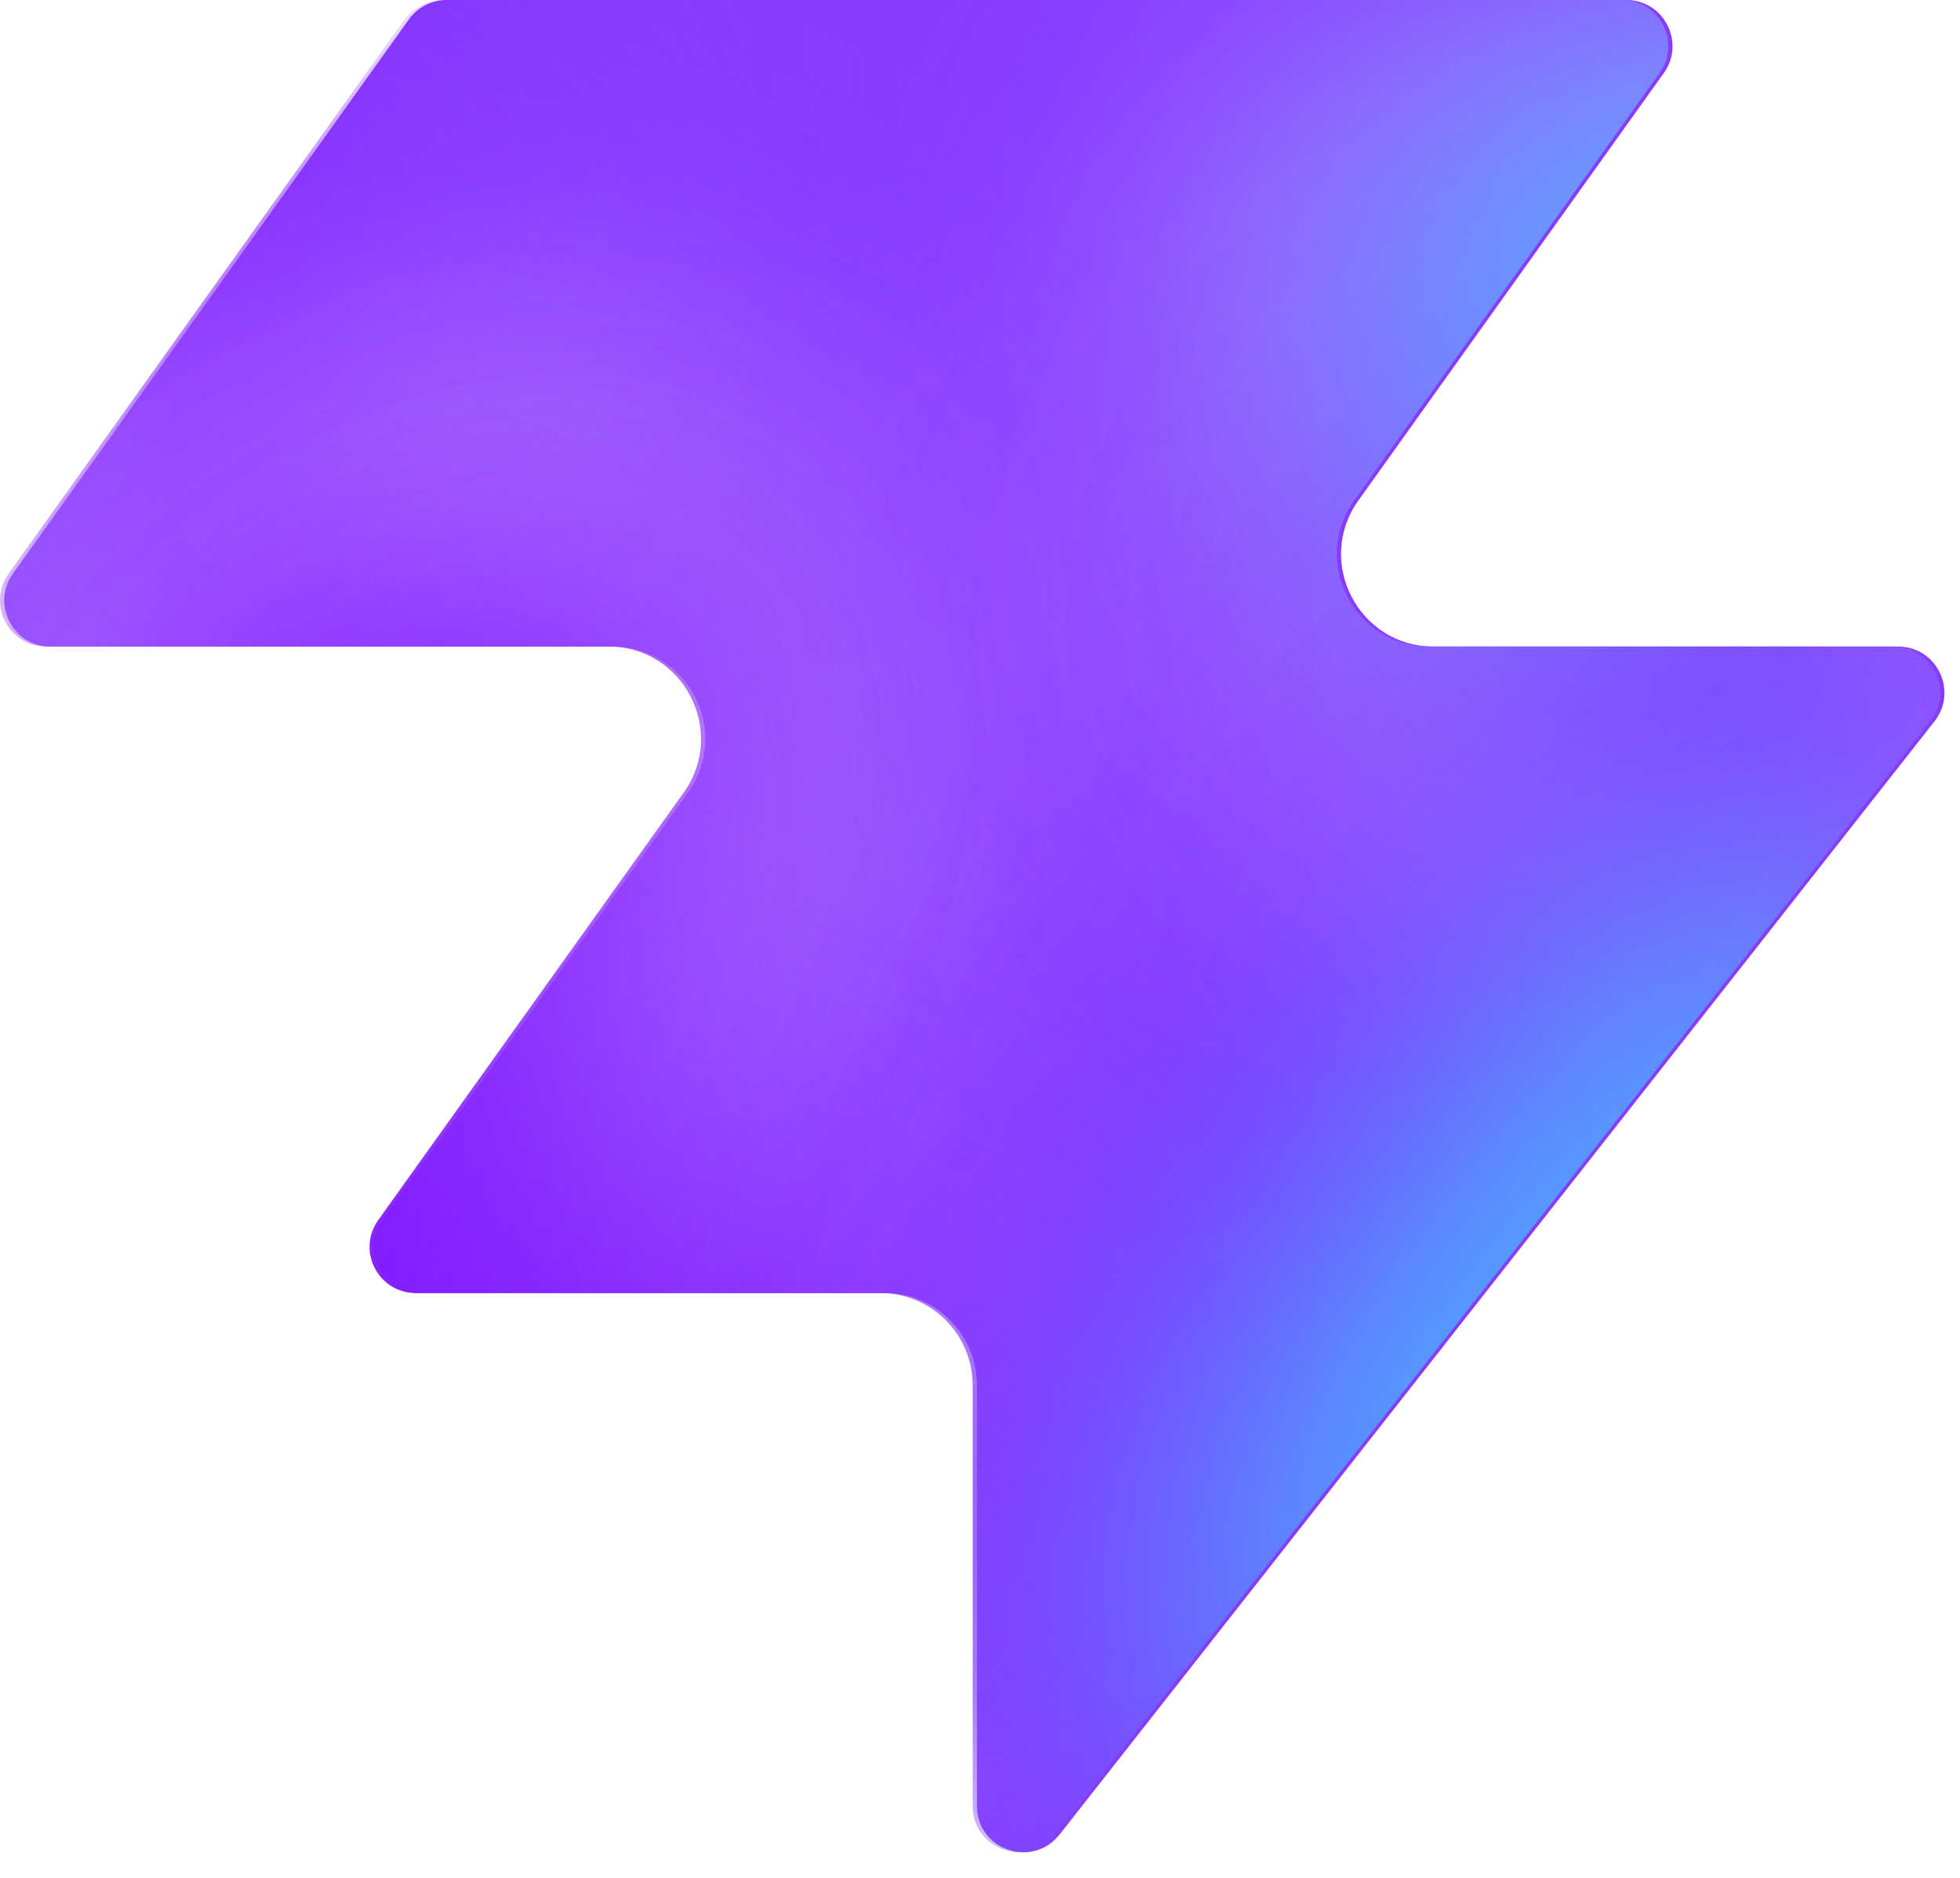
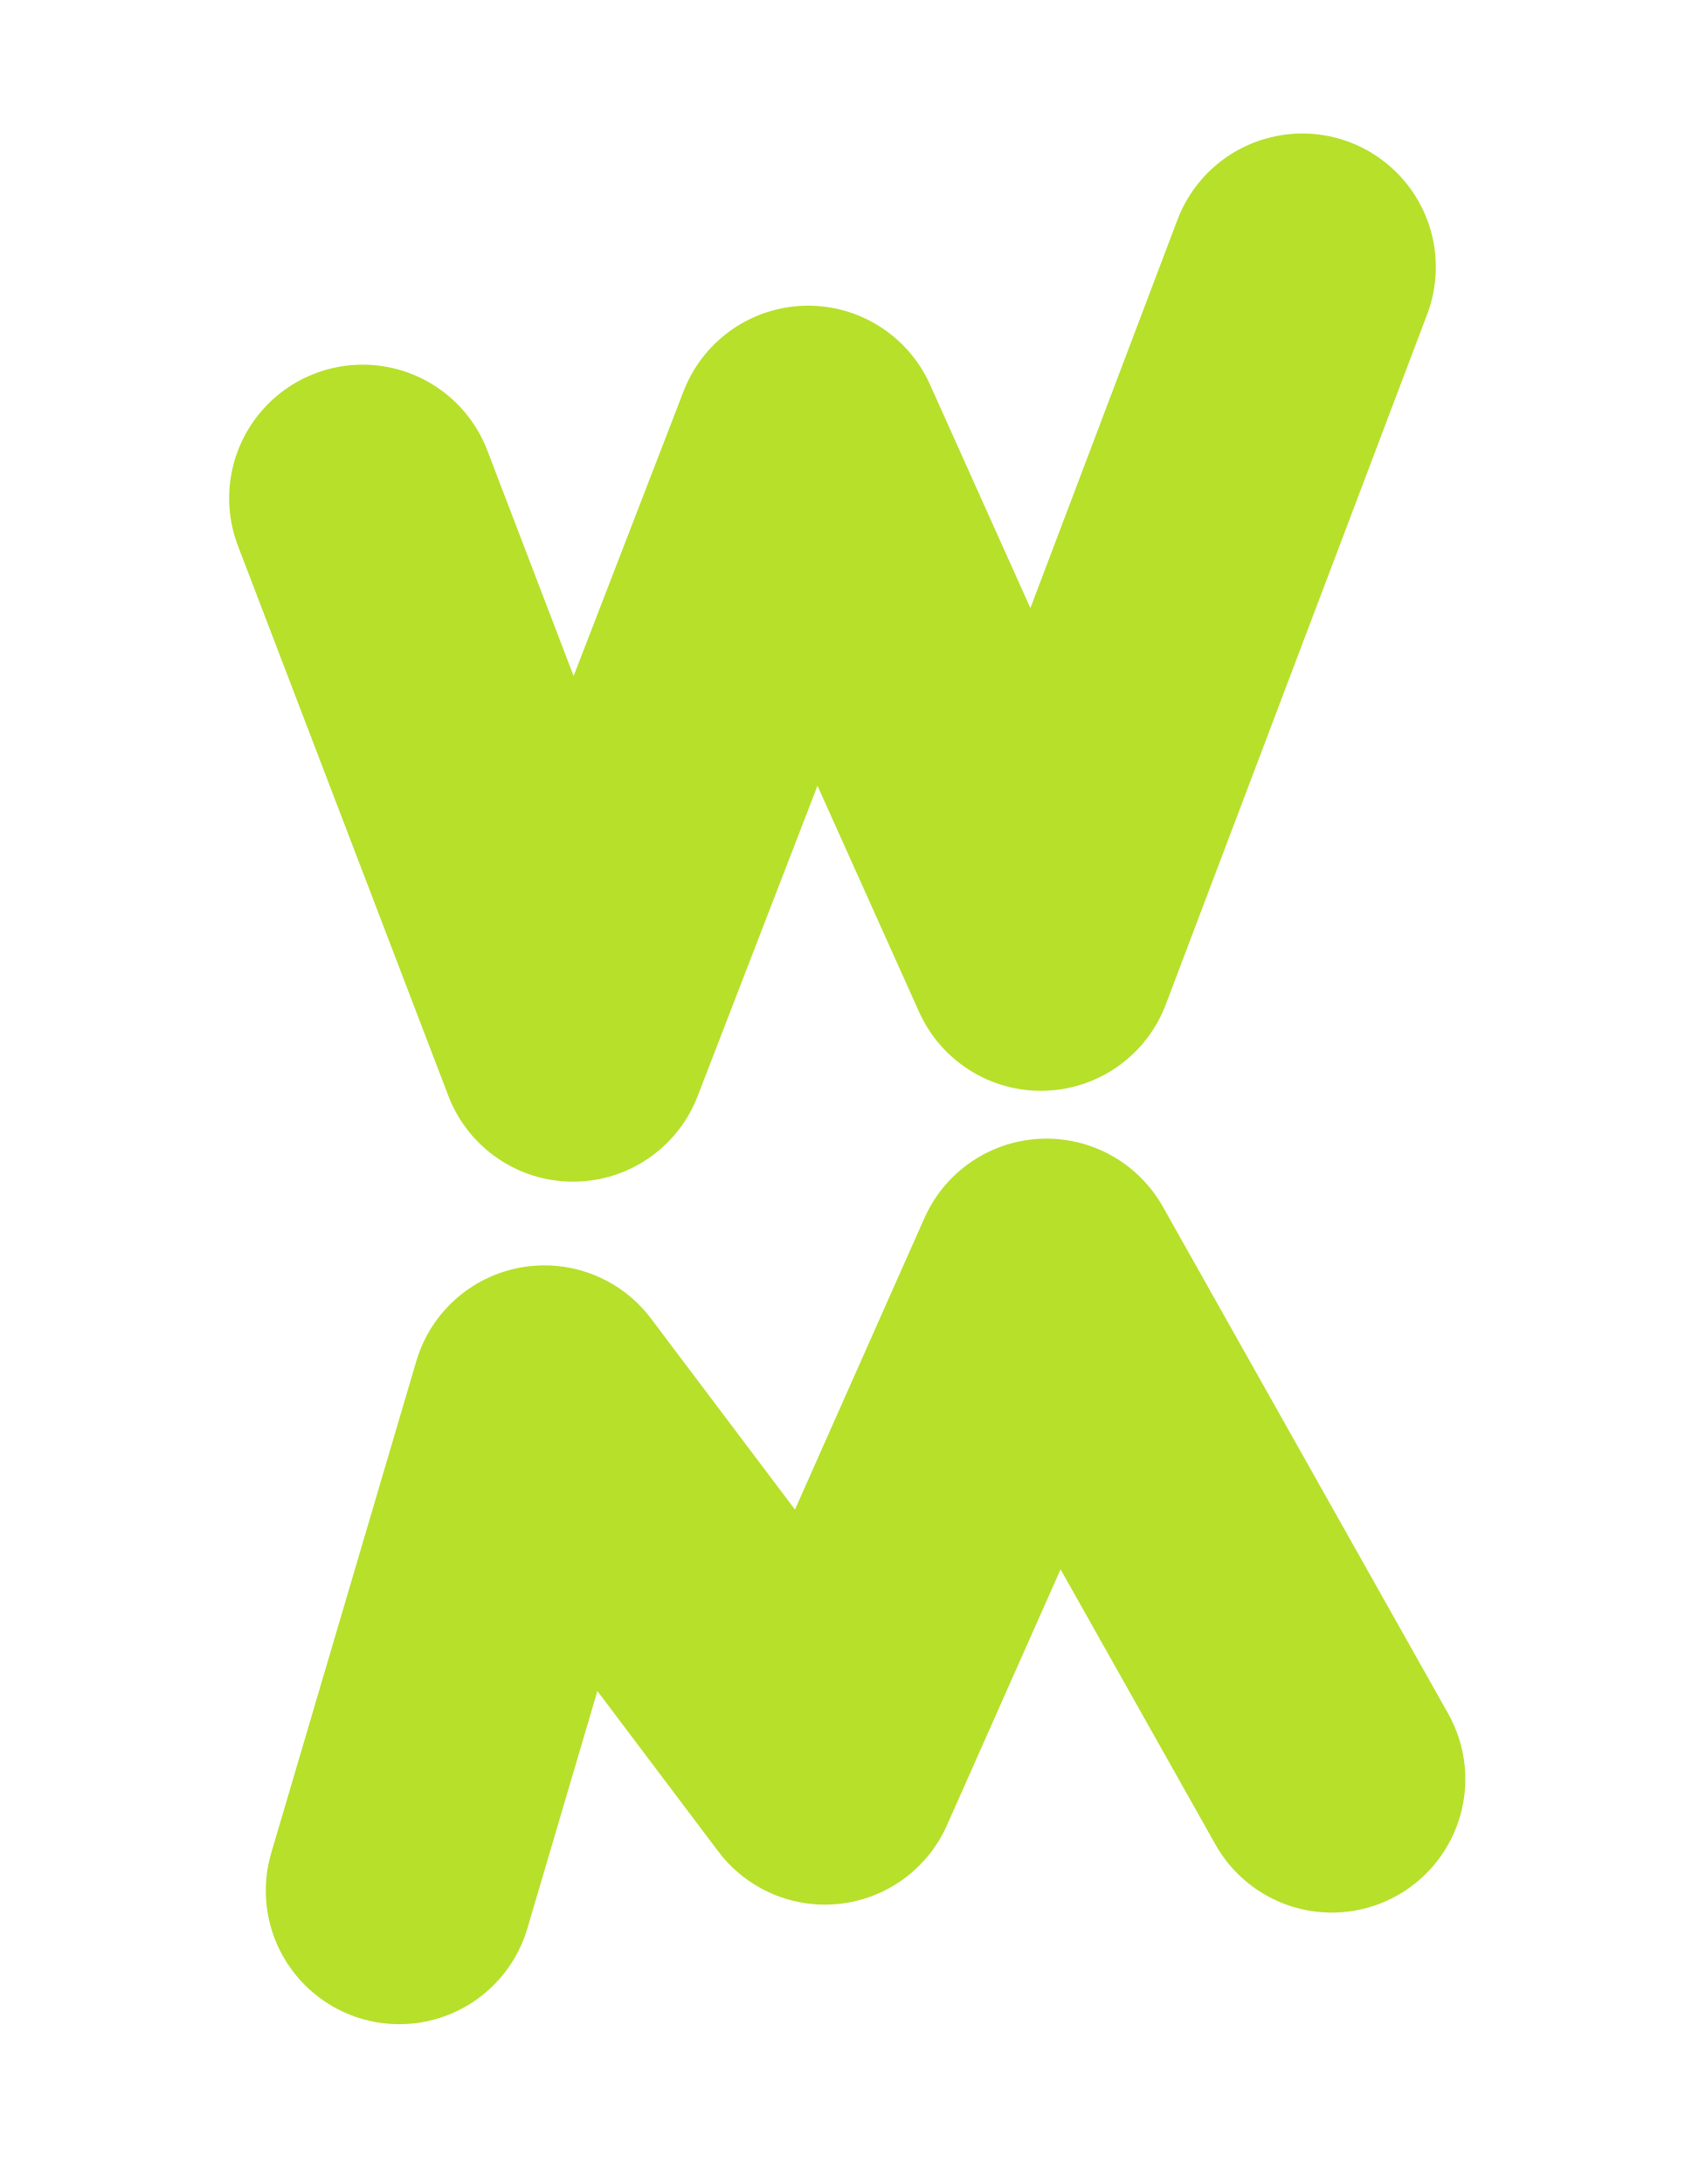
- <svg xmlns="http://www.w3.org/2000/svg" width="48" height="46" fill="none" viewBox="0 0 48 46">
-   <path fill="#863bff" d="M25.946 44.938c-.664.845-2.021.375-2.021-.698V33.937a2.26 2.26 0 0 0-2.262-2.262H10.287c-.92 0-1.456-1.04-.92-1.788l7.48-10.471c1.07-1.497 0-3.578-1.842-3.578H1.237c-.92 0-1.456-1.04-.92-1.788L10.013.474c.214-.297.556-.474.92-.474h28.894c.92 0 1.456 1.04.92 1.788l-7.48 10.471c-1.07 1.498 0 3.579 1.842 3.579h11.377c.943 0 1.473 1.088.89 1.83L25.947 44.94z" style="fill:#863bff;fill:color(display-p3 .525 .23 1);fill-opacity:1" />
-   <mask id="a" width="48" height="46" x="0" y="0" maskUnits="userSpaceOnUse" style="mask-type:alpha">
-     <path fill="#000" d="M25.842 44.938c-.664.844-2.021.375-2.021-.698V33.937a2.26 2.26 0 0 0-2.262-2.262H10.183c-.92 0-1.456-1.04-.92-1.788l7.48-10.471c1.07-1.498 0-3.579-1.842-3.579H1.133c-.92 0-1.456-1.04-.92-1.787L9.91.473c.214-.297.556-.474.92-.474h28.894c.92 0 1.456 1.04.92 1.788l-7.48 10.471c-1.07 1.498 0 3.578 1.842 3.578h11.377c.943 0 1.473 1.088.89 1.832L25.843 44.94z" style="fill:#000;fill-opacity:1" />
-   </mask>
-   <g mask="url(#a)">
-     <g filter="url(#b)">
-       <ellipse cx="5.508" cy="14.704" fill="#ede6ff" rx="5.508" ry="14.704" style="fill:#ede6ff;fill:color(display-p3 .927 .903 1);fill-opacity:1" transform="matrix(.00324 1 1 -.00324 -4.47 31.516)" />
-     </g>
-     <g filter="url(#c)">
-       <ellipse cx="10.399" cy="29.851" fill="#ede6ff" rx="10.399" ry="29.851" style="fill:#ede6ff;fill:color(display-p3 .927 .903 1);fill-opacity:1" transform="matrix(.00324 1 1 -.00324 -39.328 7.883)" />
-     </g>
-     <g filter="url(#d)">
-       <ellipse cx="5.508" cy="30.487" fill="#7e14ff" rx="5.508" ry="30.487" style="fill:#7e14ff;fill:color(display-p3 .492 .077 1);fill-opacity:1" transform="rotate(89.814 -25.913 -14.639)scale(1 -1)" />
-     </g>
-     <g filter="url(#e)">
-       <ellipse cx="5.508" cy="30.599" fill="#7e14ff" rx="5.508" ry="30.599" style="fill:#7e14ff;fill:color(display-p3 .492 .077 1);fill-opacity:1" transform="rotate(89.814 -32.644 -3.334)scale(1 -1)" />
-     </g>
-     <g filter="url(#f)">
-       <ellipse cx="5.508" cy="30.599" fill="#7e14ff" rx="5.508" ry="30.599" style="fill:#7e14ff;fill:color(display-p3 .492 .077 1);fill-opacity:1" transform="matrix(.00324 1 1 -.00324 -34.34 30.47)" />
-     </g>
-     <g filter="url(#g)">
-       <ellipse cx="14.072" cy="22.078" fill="#ede6ff" rx="14.072" ry="22.078" style="fill:#ede6ff;fill:color(display-p3 .927 .903 1);fill-opacity:1" transform="rotate(93.35 24.506 48.493)scale(-1 1)" />
-     </g>
-     <g filter="url(#h)">
-       <ellipse cx="3.47" cy="21.501" fill="#7e14ff" rx="3.47" ry="21.501" style="fill:#7e14ff;fill:color(display-p3 .492 .077 1);fill-opacity:1" transform="rotate(89.009 28.708 47.59)scale(-1 1)" />
-     </g>
-     <g filter="url(#i)">
-       <ellipse cx="3.47" cy="21.501" fill="#7e14ff" rx="3.47" ry="21.501" style="fill:#7e14ff;fill:color(display-p3 .492 .077 1);fill-opacity:1" transform="rotate(89.009 28.708 47.59)scale(-1 1)" />
-     </g>
-     <g filter="url(#j)">
-       <ellipse cx=".387" cy="8.972" fill="#7e14ff" rx="4.407" ry="29.108" style="fill:#7e14ff;fill:color(display-p3 .492 .077 1);fill-opacity:1" transform="rotate(39.51 .387 8.972)" />
-     </g>
-     <g filter="url(#k)">
-       <ellipse cx="47.523" cy="-6.092" fill="#7e14ff" rx="4.407" ry="29.108" style="fill:#7e14ff;fill:color(display-p3 .492 .077 1);fill-opacity:1" transform="rotate(37.892 47.523 -6.092)" />
-     </g>
-     <g filter="url(#l)">
-       <ellipse cx="41.412" cy="6.333" fill="#47bfff" rx="5.971" ry="9.665" style="fill:#47bfff;fill:color(display-p3 .28 .748 1);fill-opacity:1" transform="rotate(37.892 41.412 6.333)" />
-     </g>
-     <g filter="url(#m)">
-       <ellipse cx="-1.879" cy="38.332" fill="#7e14ff" rx="4.407" ry="29.108" style="fill:#7e14ff;fill:color(display-p3 .492 .077 1);fill-opacity:1" transform="rotate(37.892 -1.88 38.332)" />
-     </g>
-     <g filter="url(#n)">
-       <ellipse cx="-1.879" cy="38.332" fill="#7e14ff" rx="4.407" ry="29.108" style="fill:#7e14ff;fill:color(display-p3 .492 .077 1);fill-opacity:1" transform="rotate(37.892 -1.88 38.332)" />
-     </g>
-     <g filter="url(#o)">
-       <ellipse cx="35.651" cy="29.907" fill="#7e14ff" rx="4.407" ry="29.108" style="fill:#7e14ff;fill:color(display-p3 .492 .077 1);fill-opacity:1" transform="rotate(37.892 35.651 29.907)" />
-     </g>
-     <g filter="url(#p)">
-       <ellipse cx="38.418" cy="32.4" fill="#47bfff" rx="5.971" ry="15.297" style="fill:#47bfff;fill:color(display-p3 .28 .748 1);fill-opacity:1" transform="rotate(37.892 38.418 32.4)" />
-     </g>
+ <svg xmlns="http://www.w3.org/2000/svg" viewBox="48 20 214 274">
+   <g fill="none" stroke="#B6E02A" stroke-linecap="round" stroke-linejoin="round" stroke-width="33.5">
+     <path d="M93.5 82.5 119.9 151.5 149.4 75.1 178.6 140.1 211.4 53.5" />
+     <path d="m98.1 257.2 18.2-61.7 35.2 46.7 27.8-62.6 35.8 63.6" />
  </g>
-   <defs>
-     <filter id="b" width="60.045" height="41.654" x="-19.77" y="16.149" color-interpolation-filters="sRGB" filterUnits="userSpaceOnUse">
-       <feFlood flood-opacity="0" result="BackgroundImageFix" />
-       <feBlend in="SourceGraphic" in2="BackgroundImageFix" result="shape" />
-       <feGaussianBlur result="effect1_foregroundBlur_2002_17158" stdDeviation="7.659" />
-     </filter>
-     <filter id="c" width="90.34" height="51.437" x="-54.613" y="-7.533" color-interpolation-filters="sRGB" filterUnits="userSpaceOnUse">
-       <feFlood flood-opacity="0" result="BackgroundImageFix" />
-       <feBlend in="SourceGraphic" in2="BackgroundImageFix" result="shape" />
-       <feGaussianBlur result="effect1_foregroundBlur_2002_17158" stdDeviation="7.659" />
-     </filter>
-     <filter id="d" width="79.355" height="29.4" x="-49.64" y="2.03" color-interpolation-filters="sRGB" filterUnits="userSpaceOnUse">
-       <feFlood flood-opacity="0" result="BackgroundImageFix" />
-       <feBlend in="SourceGraphic" in2="BackgroundImageFix" result="shape" />
-       <feGaussianBlur result="effect1_foregroundBlur_2002_17158" stdDeviation="4.596" />
-     </filter>
-     <filter id="e" width="79.579" height="29.4" x="-45.045" y="20.029" color-interpolation-filters="sRGB" filterUnits="userSpaceOnUse">
-       <feFlood flood-opacity="0" result="BackgroundImageFix" />
-       <feBlend in="SourceGraphic" in2="BackgroundImageFix" result="shape" />
-       <feGaussianBlur result="effect1_foregroundBlur_2002_17158" stdDeviation="4.596" />
-     </filter>
-     <filter id="f" width="79.579" height="29.4" x="-43.513" y="21.178" color-interpolation-filters="sRGB" filterUnits="userSpaceOnUse">
-       <feFlood flood-opacity="0" result="BackgroundImageFix" />
-       <feBlend in="SourceGraphic" in2="BackgroundImageFix" result="shape" />
-       <feGaussianBlur result="effect1_foregroundBlur_2002_17158" stdDeviation="4.596" />
-     </filter>
-     <filter id="g" width="74.749" height="58.852" x="15.756" y="-17.901" color-interpolation-filters="sRGB" filterUnits="userSpaceOnUse">
-       <feFlood flood-opacity="0" result="BackgroundImageFix" />
-       <feBlend in="SourceGraphic" in2="BackgroundImageFix" result="shape" />
-       <feGaussianBlur result="effect1_foregroundBlur_2002_17158" stdDeviation="7.659" />
-     </filter>
-     <filter id="h" width="61.377" height="25.362" x="23.548" y="2.284" color-interpolation-filters="sRGB" filterUnits="userSpaceOnUse">
-       <feFlood flood-opacity="0" result="BackgroundImageFix" />
-       <feBlend in="SourceGraphic" in2="BackgroundImageFix" result="shape" />
-       <feGaussianBlur result="effect1_foregroundBlur_2002_17158" stdDeviation="4.596" />
-     </filter>
-     <filter id="i" width="61.377" height="25.362" x="23.548" y="2.284" color-interpolation-filters="sRGB" filterUnits="userSpaceOnUse">
-       <feFlood flood-opacity="0" result="BackgroundImageFix" />
-       <feBlend in="SourceGraphic" in2="BackgroundImageFix" result="shape" />
-       <feGaussianBlur result="effect1_foregroundBlur_2002_17158" stdDeviation="4.596" />
-     </filter>
-     <filter id="j" width="56.045" height="63.649" x="-27.636" y="-22.853" color-interpolation-filters="sRGB" filterUnits="userSpaceOnUse">
-       <feFlood flood-opacity="0" result="BackgroundImageFix" />
-       <feBlend in="SourceGraphic" in2="BackgroundImageFix" result="shape" />
-       <feGaussianBlur result="effect1_foregroundBlur_2002_17158" stdDeviation="4.596" />
-     </filter>
-     <filter id="k" width="54.814" height="64.646" x="20.116" y="-38.415" color-interpolation-filters="sRGB" filterUnits="userSpaceOnUse">
-       <feFlood flood-opacity="0" result="BackgroundImageFix" />
-       <feBlend in="SourceGraphic" in2="BackgroundImageFix" result="shape" />
-       <feGaussianBlur result="effect1_foregroundBlur_2002_17158" stdDeviation="4.596" />
-     </filter>
-     <filter id="l" width="33.541" height="35.313" x="24.641" y="-11.323" color-interpolation-filters="sRGB" filterUnits="userSpaceOnUse">
-       <feFlood flood-opacity="0" result="BackgroundImageFix" />
-       <feBlend in="SourceGraphic" in2="BackgroundImageFix" result="shape" />
-       <feGaussianBlur result="effect1_foregroundBlur_2002_17158" stdDeviation="4.596" />
-     </filter>
-     <filter id="m" width="54.814" height="64.646" x="-29.286" y="6.009" color-interpolation-filters="sRGB" filterUnits="userSpaceOnUse">
-       <feFlood flood-opacity="0" result="BackgroundImageFix" />
-       <feBlend in="SourceGraphic" in2="BackgroundImageFix" result="shape" />
-       <feGaussianBlur result="effect1_foregroundBlur_2002_17158" stdDeviation="4.596" />
-     </filter>
-     <filter id="n" width="54.814" height="64.646" x="-29.286" y="6.009" color-interpolation-filters="sRGB" filterUnits="userSpaceOnUse">
-       <feFlood flood-opacity="0" result="BackgroundImageFix" />
-       <feBlend in="SourceGraphic" in2="BackgroundImageFix" result="shape" />
-       <feGaussianBlur result="effect1_foregroundBlur_2002_17158" stdDeviation="4.596" />
-     </filter>
-     <filter id="o" width="54.814" height="64.646" x="8.244" y="-2.416" color-interpolation-filters="sRGB" filterUnits="userSpaceOnUse">
-       <feFlood flood-opacity="0" result="BackgroundImageFix" />
-       <feBlend in="SourceGraphic" in2="BackgroundImageFix" result="shape" />
-       <feGaussianBlur result="effect1_foregroundBlur_2002_17158" stdDeviation="4.596" />
-     </filter>
-     <filter id="p" width="39.409" height="43.623" x="18.713" y="10.588" color-interpolation-filters="sRGB" filterUnits="userSpaceOnUse">
-       <feFlood flood-opacity="0" result="BackgroundImageFix" />
-       <feBlend in="SourceGraphic" in2="BackgroundImageFix" result="shape" />
-       <feGaussianBlur result="effect1_foregroundBlur_2002_17158" stdDeviation="4.596" />
-     </filter>
-   </defs>
</svg>
